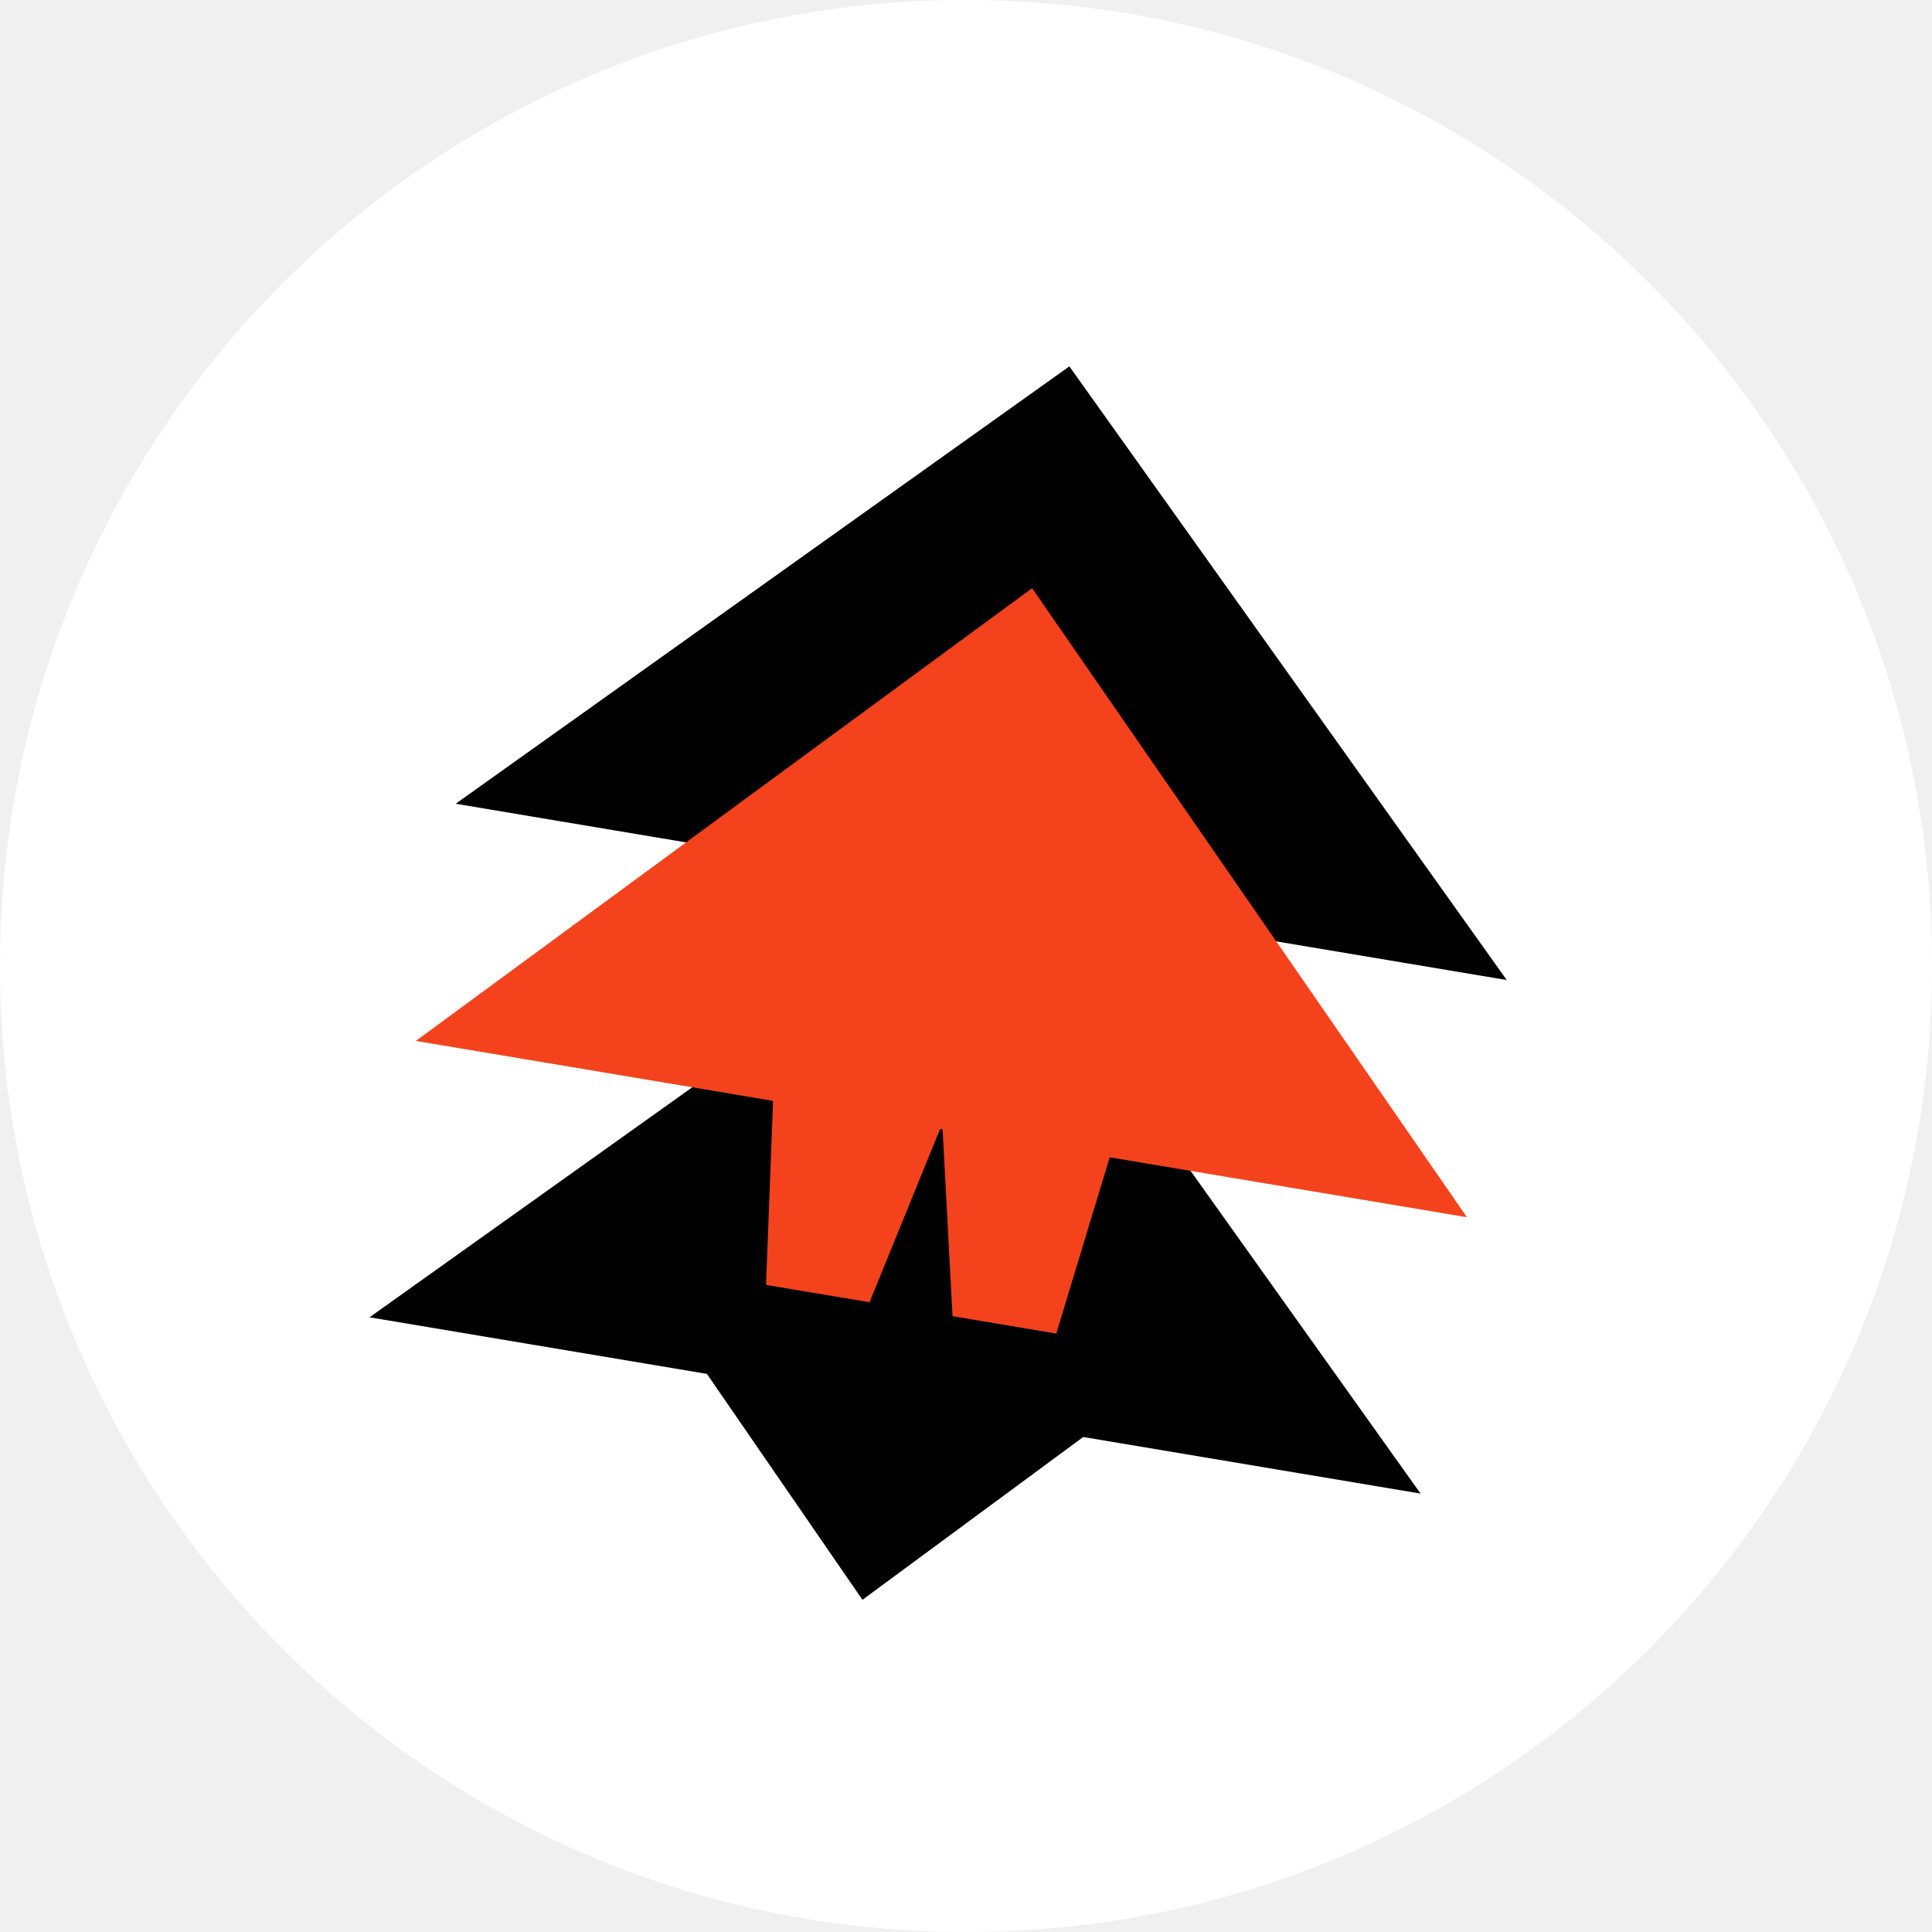
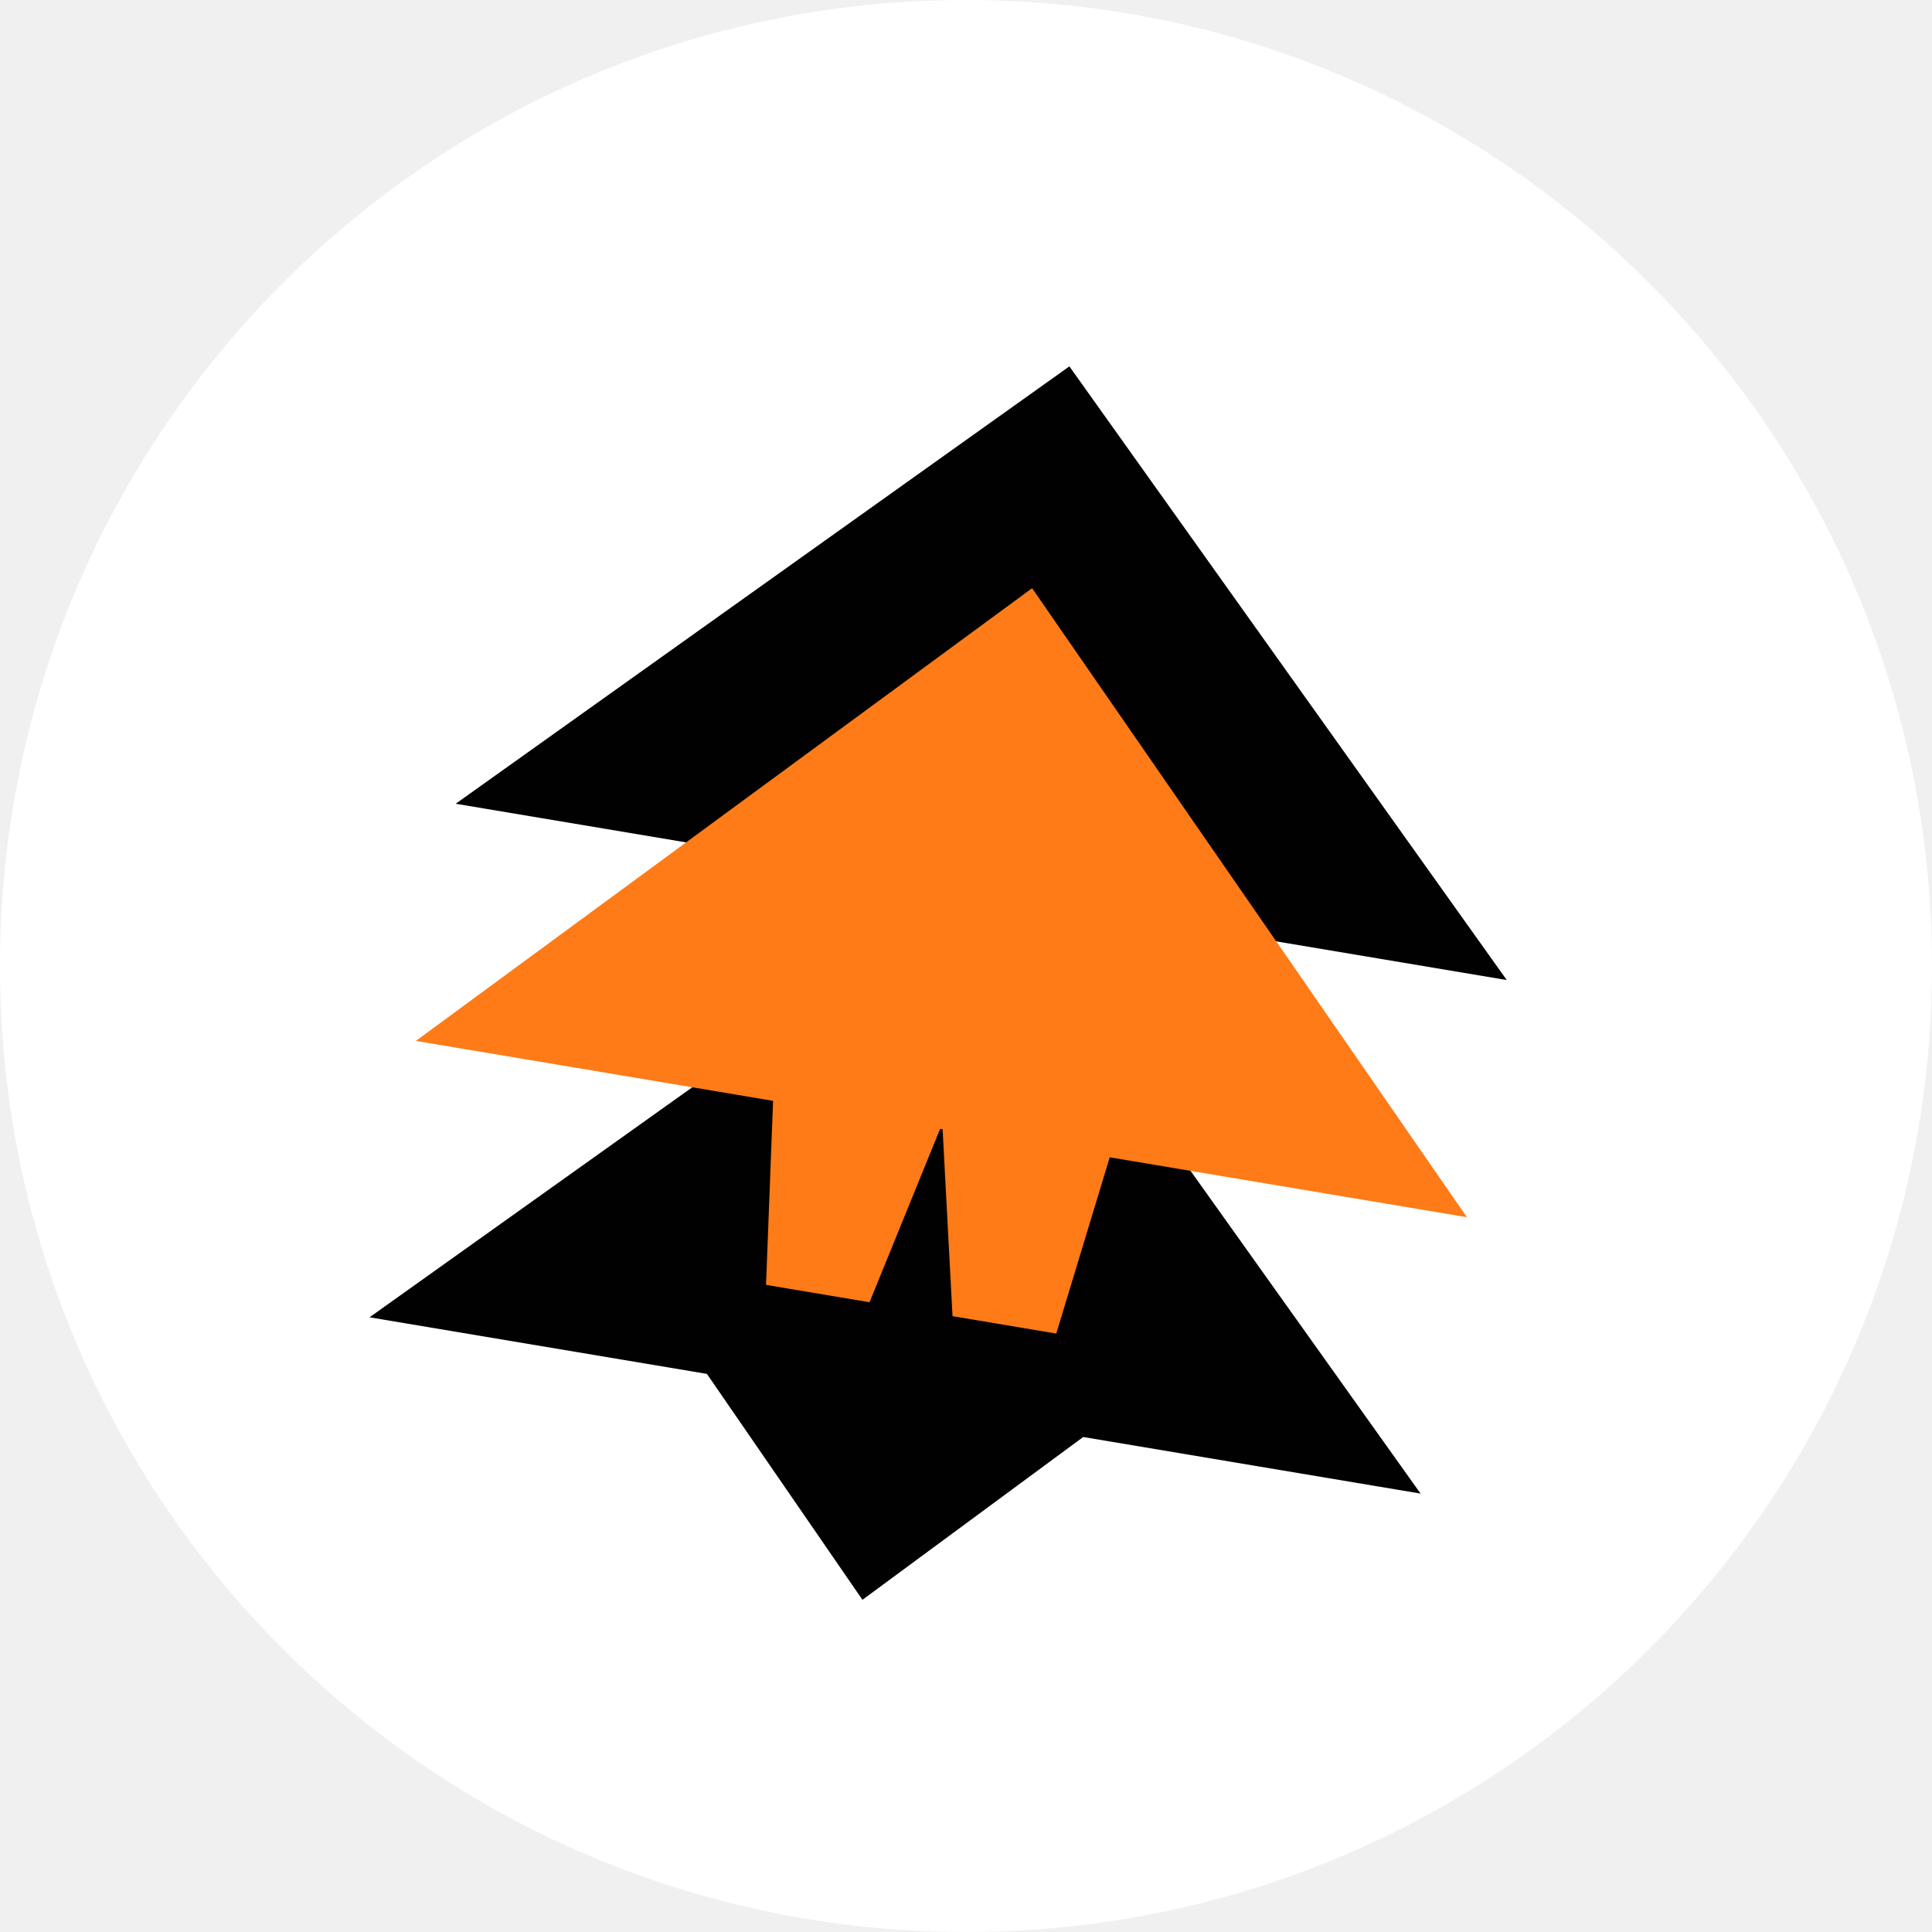
<svg xmlns="http://www.w3.org/2000/svg" width="120" height="120" viewBox="0 0 120 120" fill="none">
  <g clip-path="url(#clip0_940_194)">
    <circle cx="60" cy="60" r="60" fill="white" />
    <path d="M66.421 22.756L93.587 60.872L28.304 49.922L66.421 22.756Z" fill="#010101" />
    <path fill-rule="evenodd" clip-rule="evenodd" d="M88.235 92.77L61.069 54.654L22.953 81.82L43.907 85.335L53.568 99.367L67.28 89.255L88.235 92.77Z" fill="#010101" />
-     <path fill-rule="evenodd" clip-rule="evenodd" d="M64.106 36.534L91.112 75.603L68.927 71.882L65.606 82.83L59.163 81.749L58.547 70.141L58.393 70.115L54.008 80.884L47.58 79.806L48.017 68.375L25.83 64.653L64.106 36.534Z" fill="#F4431C" />
+     <path fill-rule="evenodd" clip-rule="evenodd" d="M64.106 36.534L91.112 75.603L68.927 71.882L65.606 82.83L59.163 81.749L58.547 70.141L58.393 70.115L54.008 80.884L47.58 79.806L48.017 68.375L25.83 64.653L64.106 36.534Z" fill="#FE7B17" />
  </g>
  <defs>
    <clipPath id="clip0_940_194">
      <rect width="120" height="120" fill="white" />
    </clipPath>
  </defs>
</svg>
